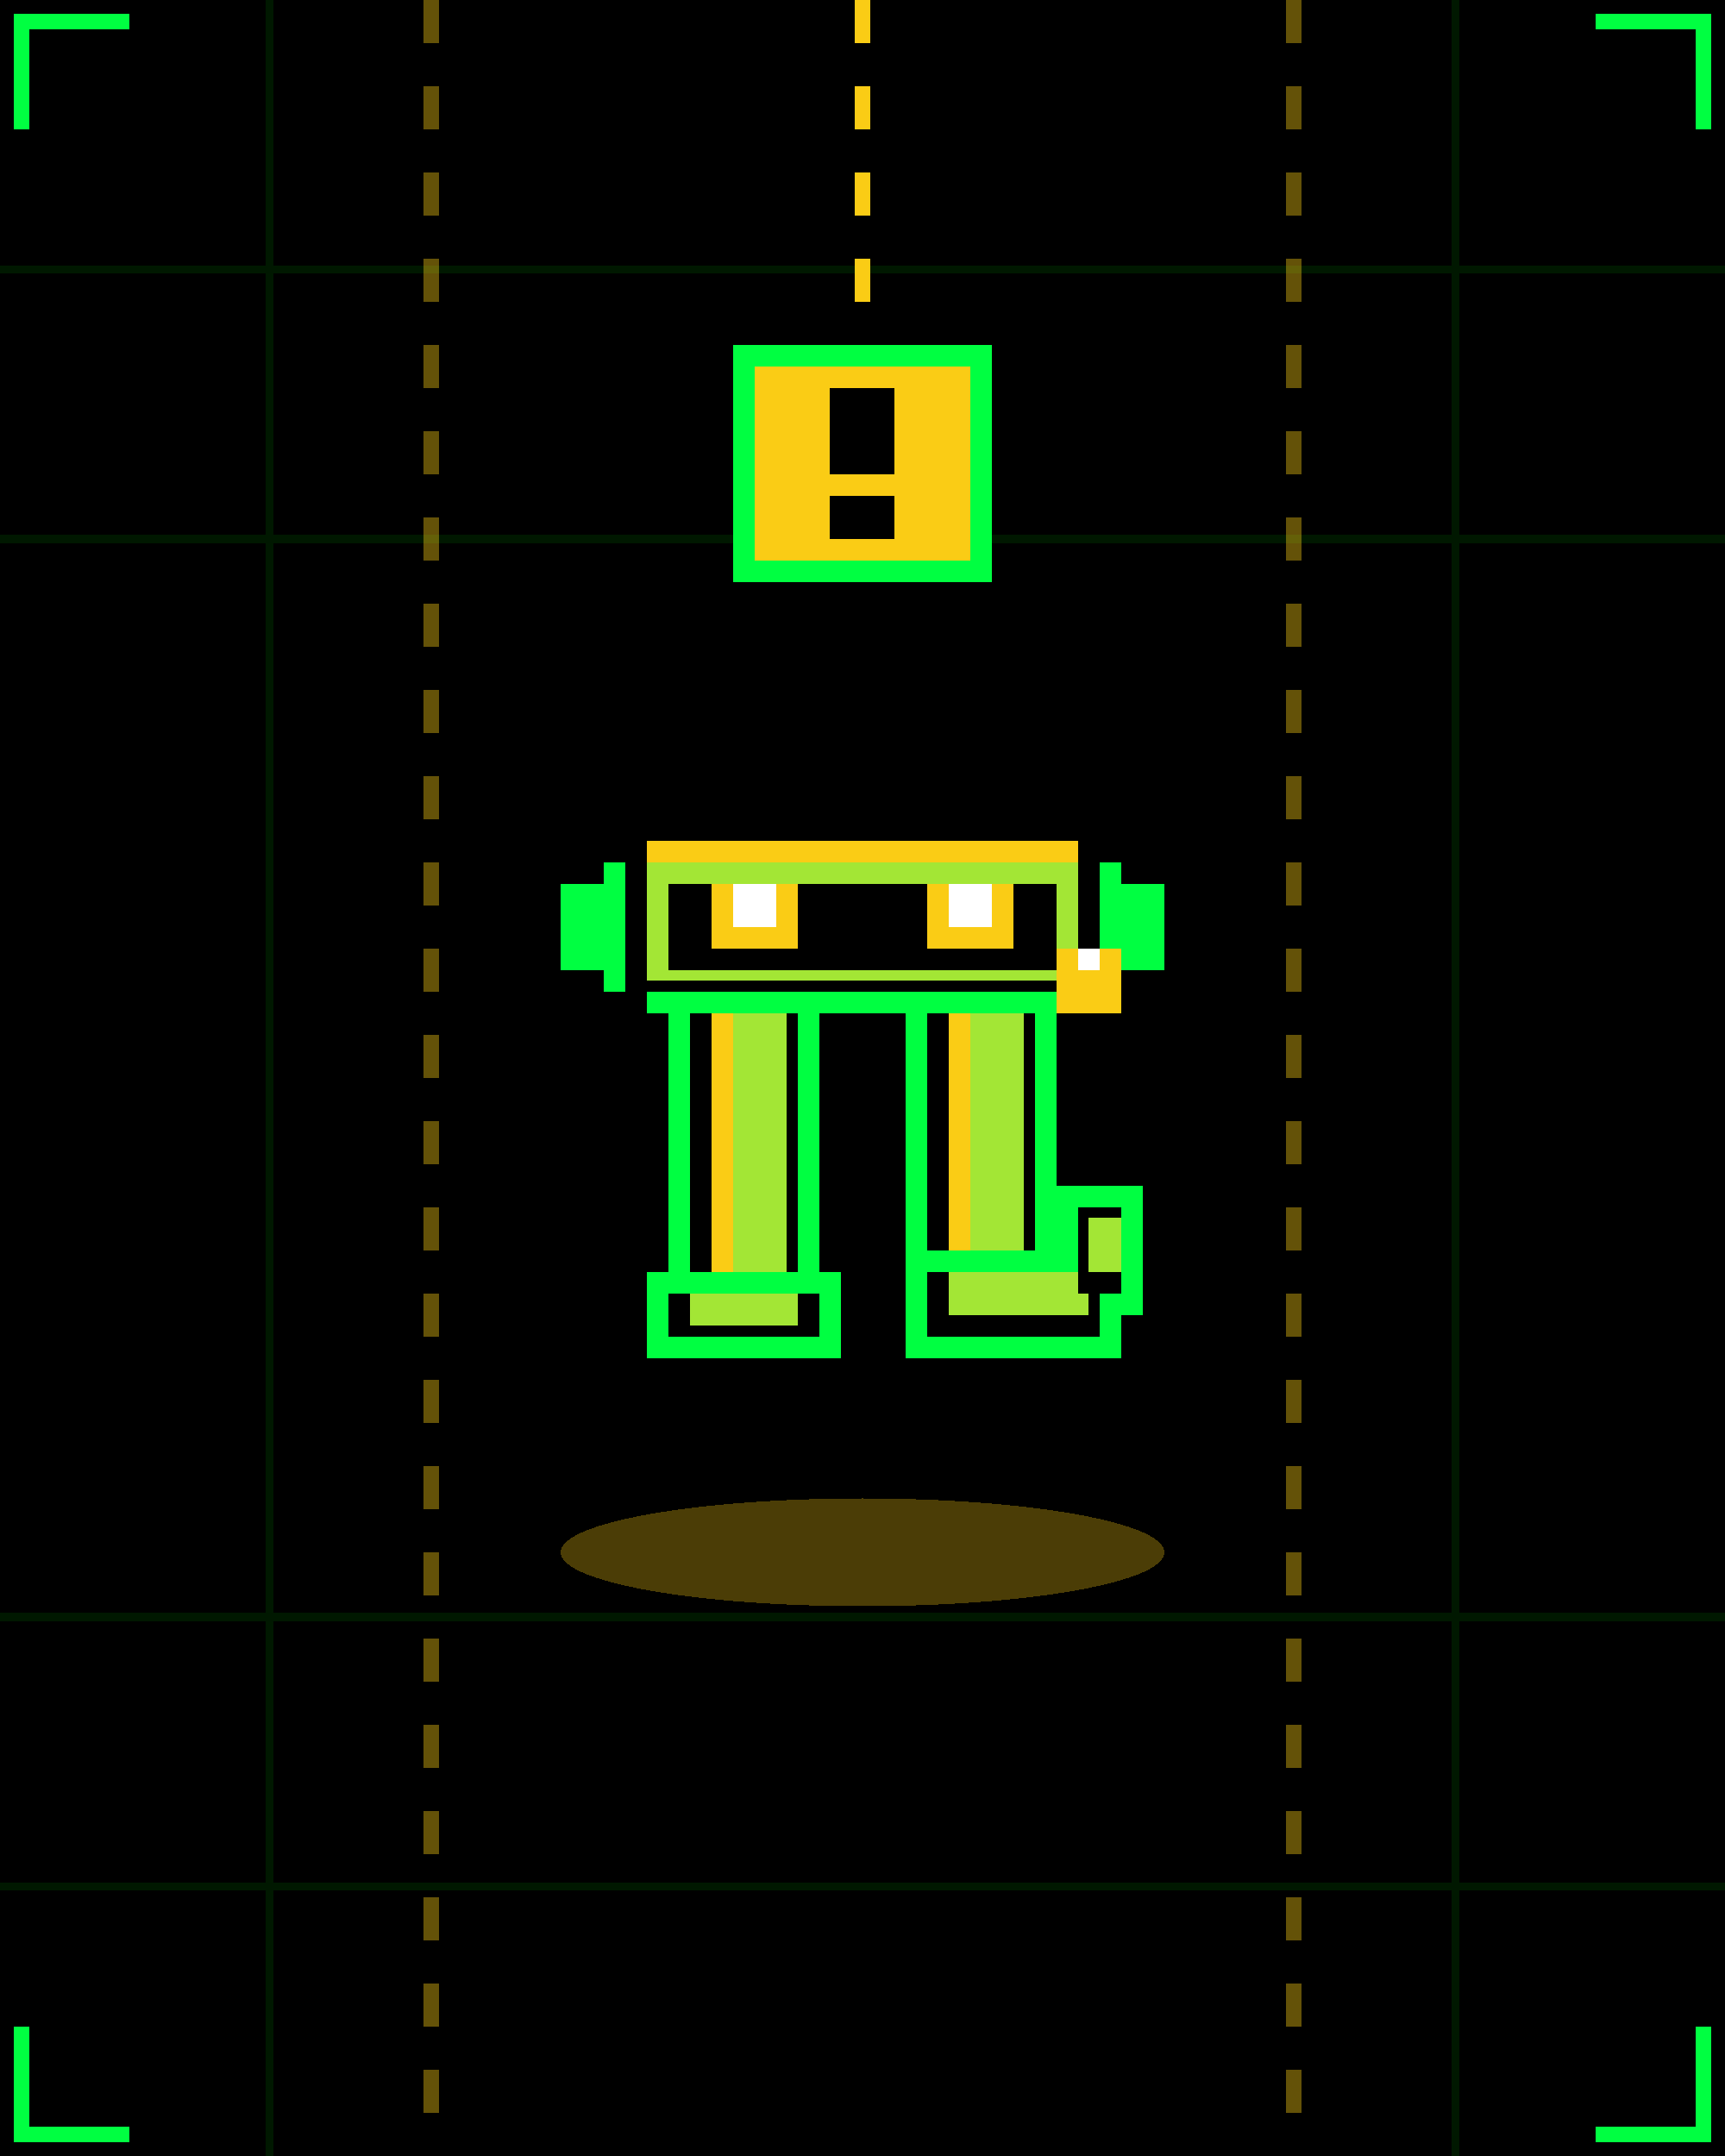
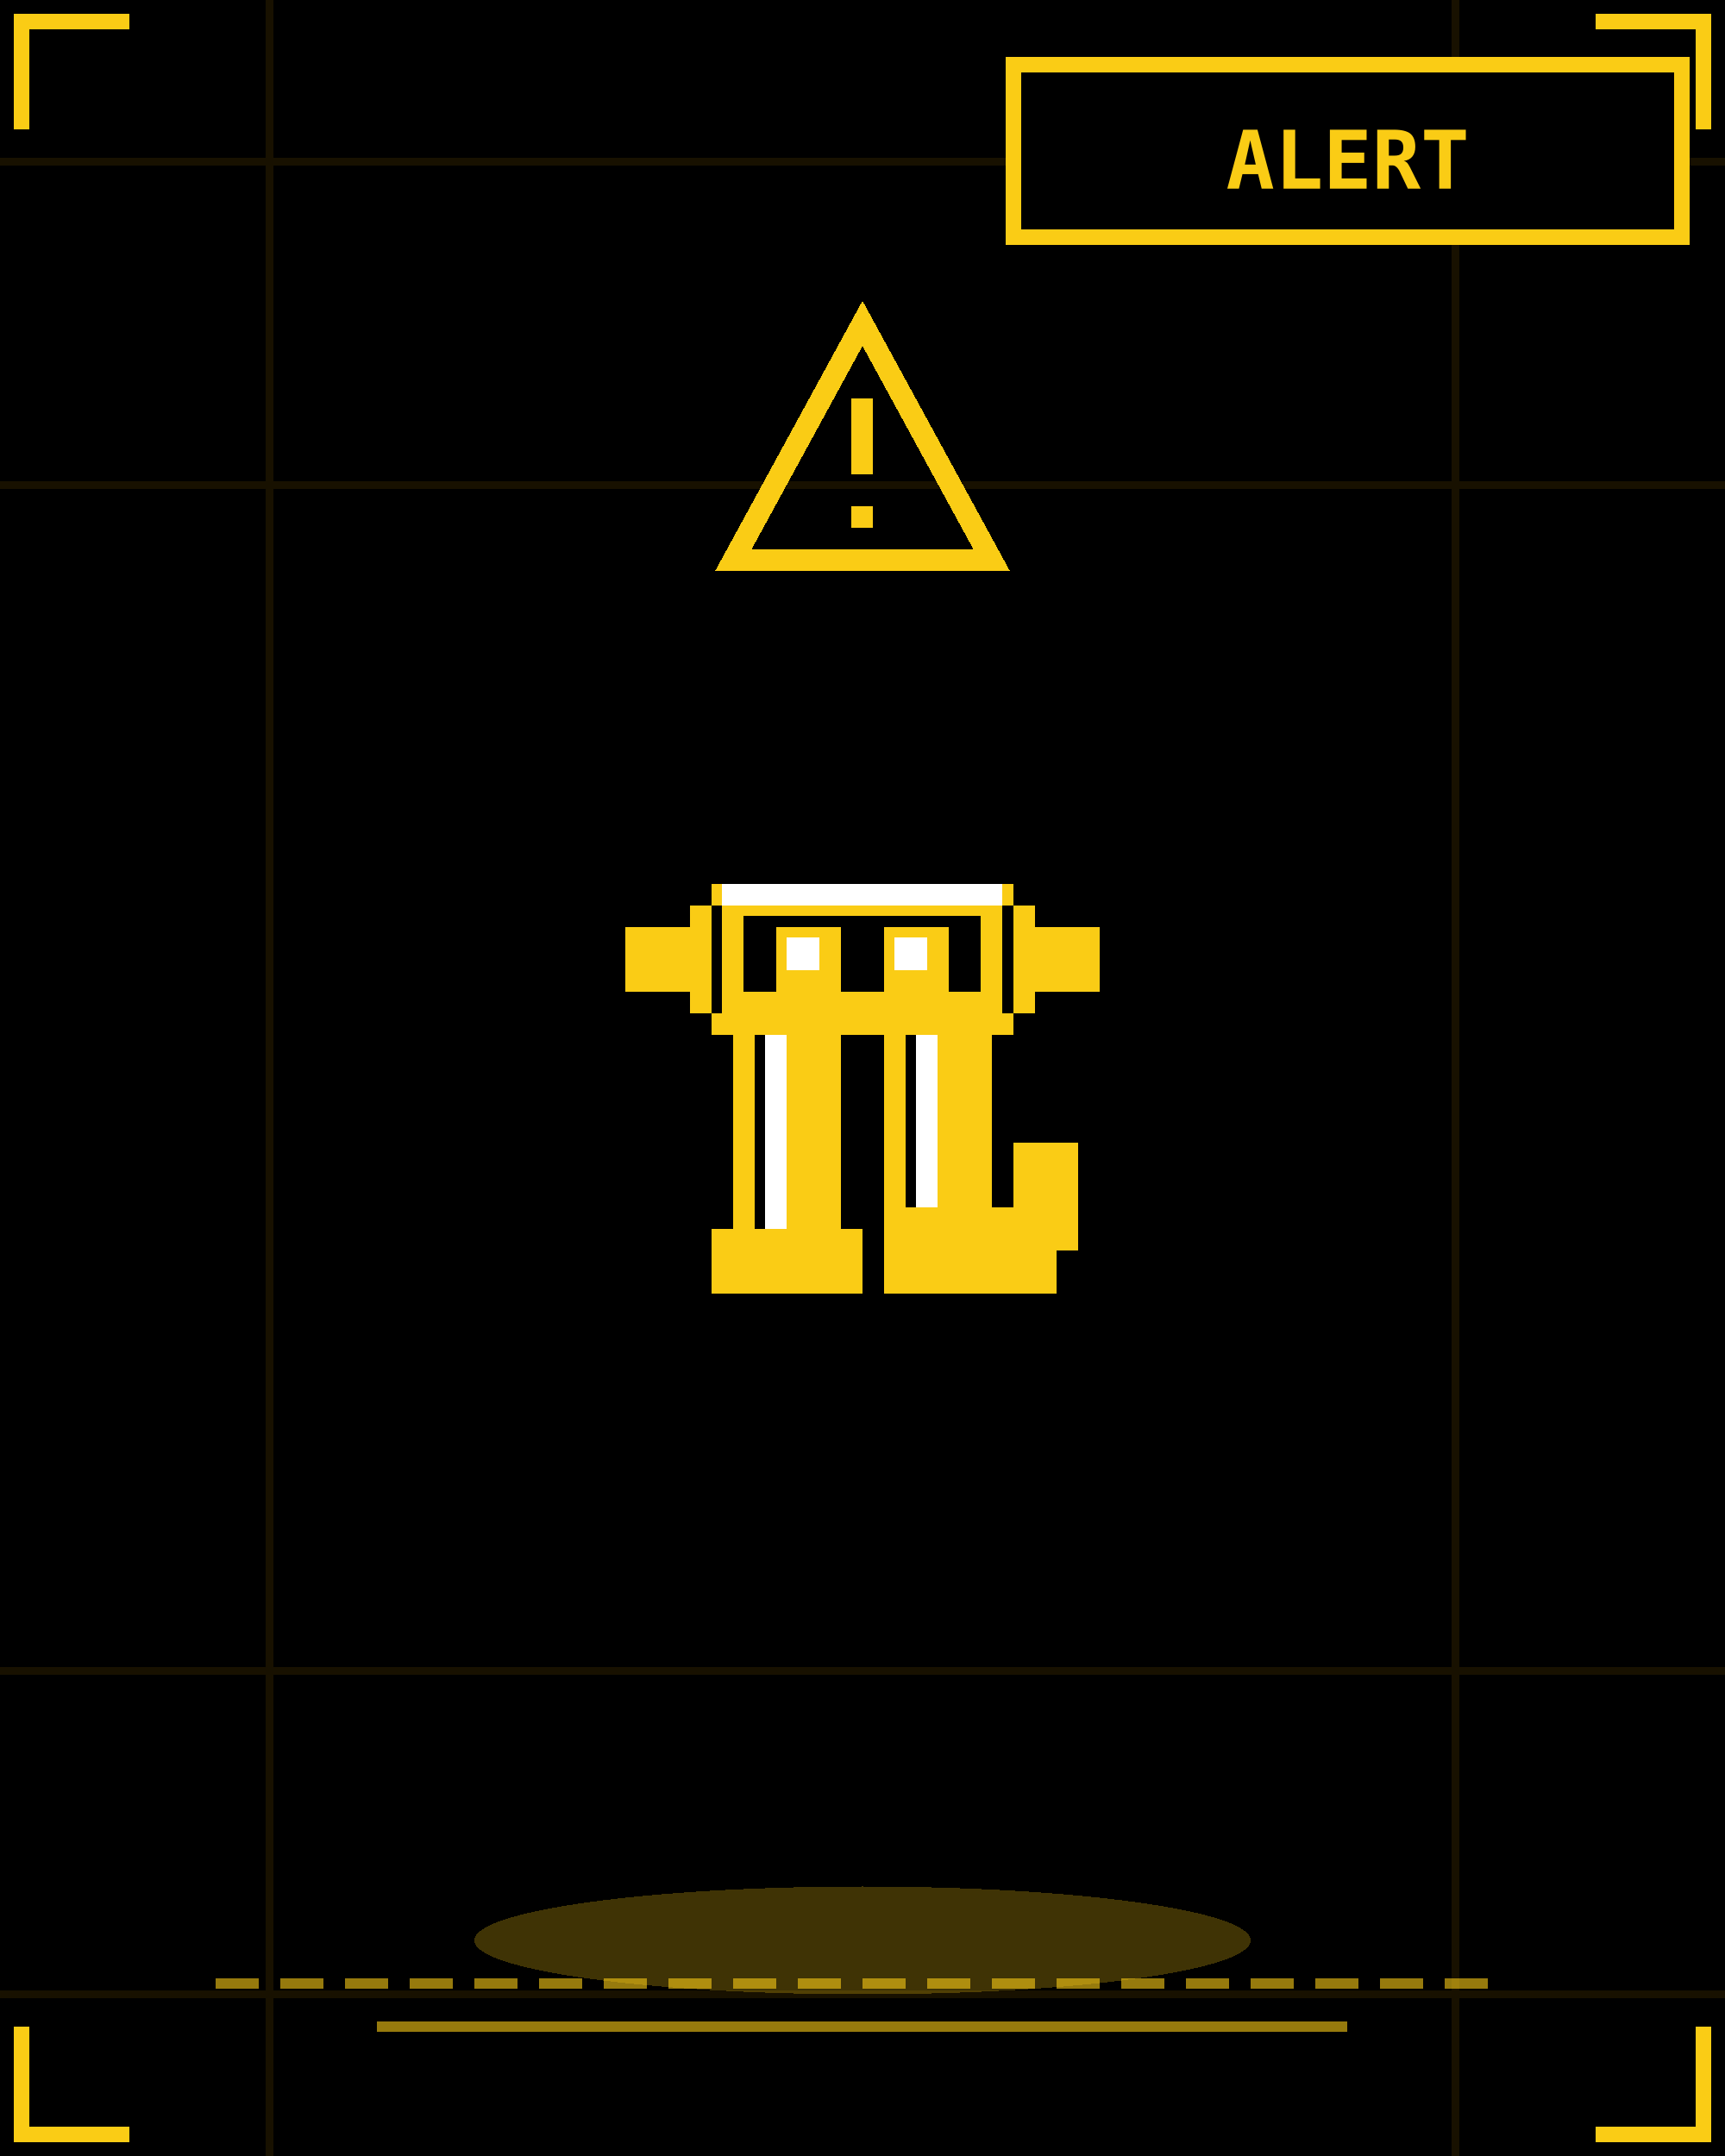
<svg xmlns="http://www.w3.org/2000/svg" viewBox="0 0 160 200" width="100%" height="100%" preserveAspectRatio="none" shape-rendering="crispEdges">
  <style>
-     @keyframes pixelJump {
-       0%, 100% { transform: translateY(0px); }
-       30% { transform: translateY(-8px); }
-       50% { transform: translateY(0px); }
-       70% { transform: translateY(-3px); }
-     }
-     @keyframes alertPulse {
-       0%, 100% { transform: scale(1); opacity: 1; }
-       50% { transform: scale(1.1); opacity: 0.7; }
-     }
-     @keyframes beamFlash {
-       0%, 100% { opacity: 0.2; }
-       50% { opacity: 0.8; }
-     }
+     @keyframes alertStrobe { 0%, 100% { opacity: 0.2; } 50% { opacity: 1; } }
+     @keyframes mascotTremble { 0%, 100% { transform: translateY(0px); } 50% { transform: translateY(-2px); } }

-     .mascot-alert { animation: pixelJump 1.2s steps(4) infinite; transform-origin: 80px 100px; }
-     .alert-badge { animation: alertPulse 0.6s steps(2) infinite; transform-origin: 80px 42px; }
-     .alert-beam { animation: beamFlash 0.6s steps(2) infinite; }
+     .alert-flash { animation: alertStrobe 0.6s steps(2) infinite; }
+     .mascot-alert { animation: mascotTremble 0.3s steps(2) infinite; transform-origin: 80px 100px; }
  </style>
  <rect width="160" height="200" fill="#000000" />
-   <g stroke="#003b00" stroke-width="0.75" opacity="0.4">
-     <line x1="0" y1="25" x2="160" y2="25" />
-     <line x1="0" y1="50" x2="160" y2="50" />
-     <line x1="0" y1="150" x2="160" y2="150" />
-     <line x1="0" y1="175" x2="160" y2="175" />
+   <g stroke="#3b2b00" stroke-width="0.75" opacity="0.4">
+     <line x1="0" y1="15" x2="160" y2="15" />
+     <line x1="0" y1="45" x2="160" y2="45" />
+     <line x1="0" y1="155" x2="160" y2="155" />
+     <line x1="0" y1="185" x2="160" y2="185" />
    <line x1="25" y1="0" x2="25" y2="200" />
    <line x1="135" y1="0" x2="135" y2="200" />
  </g>
-   <g stroke="#00ff41" stroke-width="1.5" fill="none">
+   <g stroke="#facc15" stroke-width="1.5" fill="none">
    <path d="M2,12 L2,2 L12,2" />
    <path d="M158,12 L158,2 L148,2" />
    <path d="M2,188 L2,198 L12,198" />
    <path d="M158,188 L158,198 L148,198" />
  </g>
-   <g class="alert-beam" stroke="#facc15" stroke-width="1.5" stroke-dasharray="4,4">
-     <line x1="80" y1="0" x2="80" y2="30" />
-     <line x1="40" y1="0" x2="40" y2="200" opacity="0.4" />
-     <line x1="120" y1="0" x2="120" y2="200" opacity="0.4" />
+   <g transform="translate(94, 6)">
+     <rect width="62" height="16" fill="#000000" stroke="#facc15" stroke-width="1.5" />
+     <text x="31" y="11.5" font-family="'Fira Code', monospace" font-size="7.5" font-weight="900" fill="#facc15" text-anchor="middle">ALERT</text>
  </g>
-   <g class="alert-badge" transform="translate(68, 32)">
-     <rect width="24" height="22" fill="#00ff41" />
-     <rect x="2" y="2" width="20" height="18" fill="#facc15" />
-     <rect x="9" y="4" width="6" height="8" fill="#000000" />
-     <rect x="9" y="14" width="6" height="4" fill="#000000" />
+   <g class="alert-flash" transform="translate(68, 30)">
+     <polygon points="12,0 24,22 0,22" fill="none" stroke="#facc15" stroke-width="2" />
+     <rect x="11" y="7" width="2" height="7" fill="#facc15" />
+     <rect x="11" y="17" width="2" height="2" fill="#facc15" />
  </g>
-   <ellipse cx="80" cy="144" rx="28" ry="5" fill="#facc15" opacity="0.3" />
+   <g opacity="0.6" stroke="#facc15" stroke-width="1">
+     <line x1="20" y1="184" x2="140" y2="184" stroke-dasharray="4,2" />
+     <line x1="35" y1="188" x2="125" y2="188" />
+   </g>
+   <ellipse cx="80" cy="180" rx="36" ry="5" fill="#facc15" opacity="0.25" />
  <g class="mascot-alert">
-     <rect x="56" y="80" width="48" height="12" fill="#00ff41" />
-     <rect x="60" y="78" width="40" height="16" fill="#00ff41" />
-     <rect x="52" y="82" width="56" height="8" fill="#00ff41" />
-     <rect x="62" y="92" width="14" height="28" fill="#00ff41" />
-     <rect x="60" y="118" width="18" height="8" fill="#00ff41" />
-     <rect x="84" y="92" width="14" height="26" fill="#00ff41" />
-     <rect x="84" y="116" width="20" height="10" fill="#00ff41" />
-     <rect x="98" y="110" width="8" height="12" fill="#00ff41" />
-     <rect x="64" y="94" width="10" height="24" fill="#000000" />
-     <rect x="66" y="94" width="7" height="24" fill="#a3e635" />
-     <rect x="66" y="94" width="2" height="24" fill="#facc15" />
-     <rect x="62" y="120" width="14" height="4" fill="#000000" />
-     <rect x="64" y="120" width="10" height="3" fill="#a3e635" />
-     <rect x="86" y="94" width="10" height="22" fill="#000000" />
-     <rect x="88" y="94" width="7" height="22" fill="#a3e635" />
-     <rect x="88" y="94" width="2" height="22" fill="#facc15" />
-     <rect x="86" y="118" width="16" height="6" fill="#000000" />
-     <rect x="88" y="118" width="13" height="4" fill="#a3e635" />
-     <rect x="100" y="112" width="4" height="8" fill="#000000" />
-     <rect x="101" y="113" width="3" height="5" fill="#a3e635" />
-     <rect x="58" y="80" width="44" height="12" fill="#000000" />
-     <rect x="60" y="80" width="40" height="12" fill="#a3e635" />
-     <rect x="60" y="78" width="40" height="2" fill="#facc15" />
-     <rect x="58" y="91" width="44" height="1" fill="#000000" />
-     <rect x="62" y="82" width="36" height="8" fill="#000000" />
+     <rect x="64" y="84" width="32" height="10" fill="#facc15" />
+     <rect x="66" y="82" width="28" height="14" fill="#facc15" />
+     <rect x="62" y="86" width="36" height="6" fill="#facc15" />
+     <rect x="68" y="94" width="10" height="22" fill="#facc15" />
+     <rect x="66" y="114" width="14" height="6" fill="#facc15" />
+     <rect x="82" y="94" width="10" height="20" fill="#facc15" />
+     <rect x="82" y="112" width="16" height="8" fill="#facc15" />
+     <rect x="94" y="106" width="6" height="10" fill="#facc15" />
+     <rect x="70" y="96" width="6" height="18" fill="#000000" />
+     <rect x="71" y="96" width="5" height="18" fill="#facc15" />
+     <rect x="71" y="96" width="2" height="18" fill="#ffffff" />
+     <rect x="84" y="96" width="6" height="16" fill="#000000" />
+     <rect x="85" y="96" width="5" height="16" fill="#facc15" />
+     <rect x="85" y="96" width="2" height="16" fill="#ffffff" />
+     <rect x="66" y="84" width="28" height="10" fill="#000000" />
+     <rect x="67" y="84" width="26" height="10" fill="#facc15" />
+     <rect x="67" y="82" width="26" height="2" fill="#ffffff" />
+     <rect x="69" y="85" width="22" height="7" fill="#000000" />
+     <rect x="72" y="86" width="6" height="6" fill="#facc15" />
+     <rect x="73" y="87" width="3" height="3" fill="#ffffff" />
+     <rect x="82" y="86" width="6" height="6" fill="#facc15" />
+     <rect x="83" y="87" width="3" height="3" fill="#ffffff" />
    <g fill="#facc15">
-       <rect x="66" y="82" width="8" height="6" />
-       <rect x="68" y="82" width="4" height="4" fill="#ffffff" />
-       <rect x="86" y="82" width="8" height="6" />
-       <rect x="88" y="82" width="4" height="4" fill="#ffffff" />
+       <rect x="58" y="86" width="4" height="6" />
+       <rect x="98" y="86" width="4" height="6" />
    </g>
-     <rect x="98" y="88" width="6" height="6" fill="#facc15" />
-     <rect x="100" y="88" width="2" height="2" fill="#ffffff" />
  </g>
</svg>
